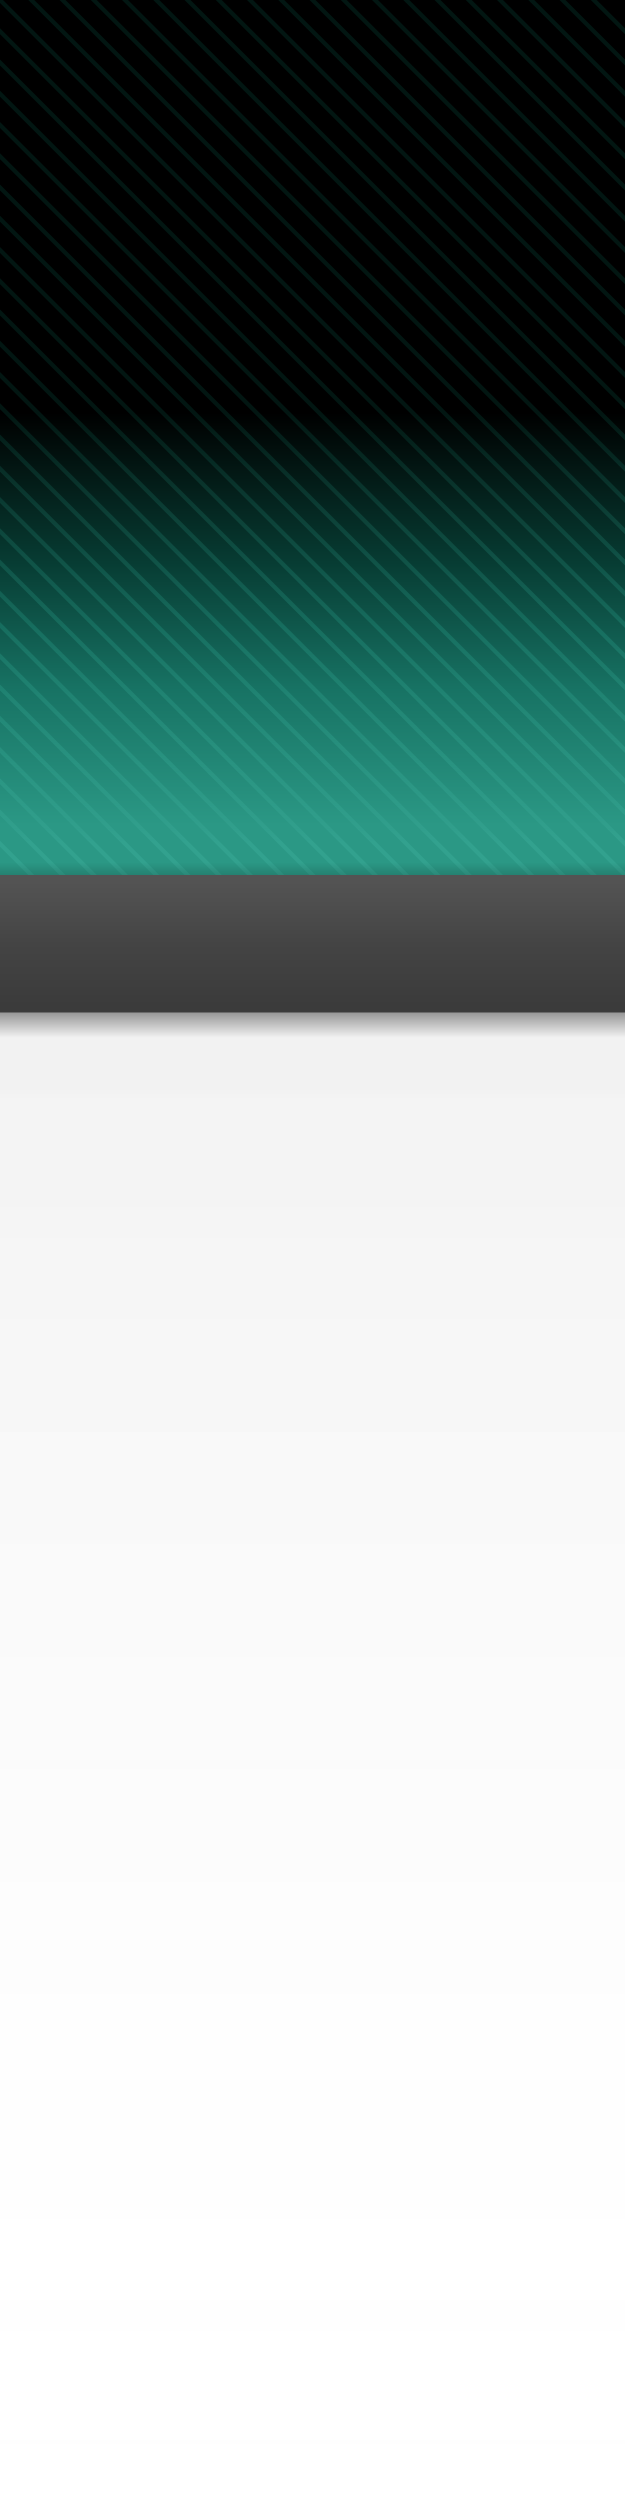
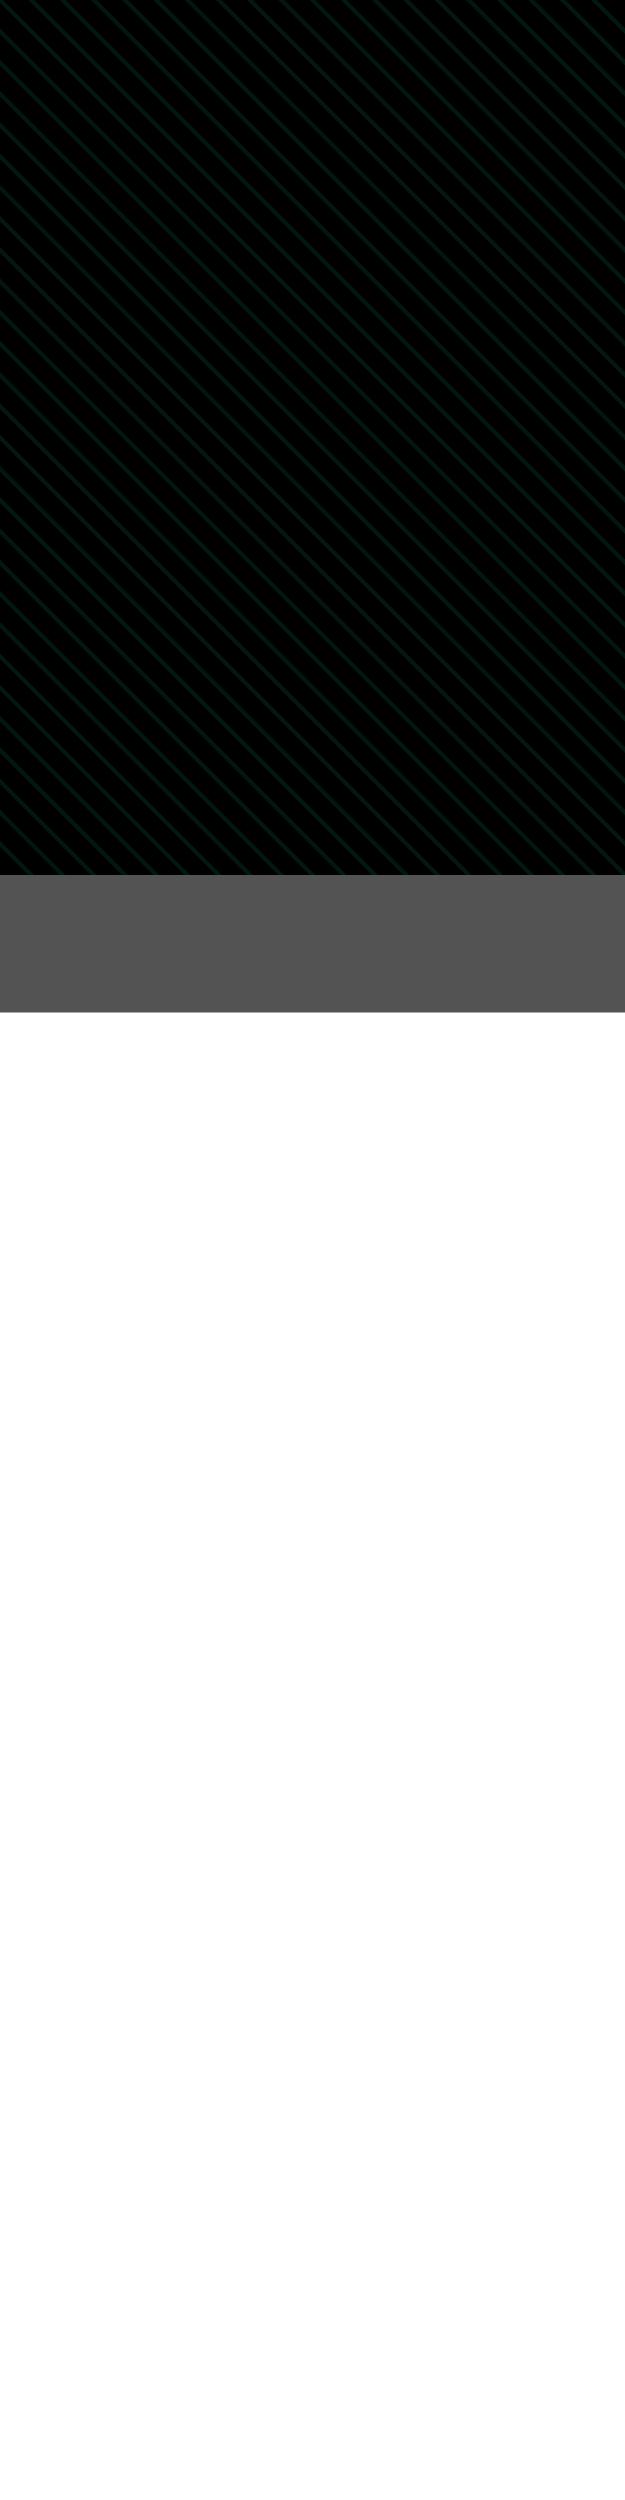
<svg xmlns="http://www.w3.org/2000/svg" version="1.1" viewBox="0 0 100 400">
  <defs>
-     <linearGradient id="f" x1="50" x2="50" y1="138" y2="400" gradientUnits="userSpaceOnUse">
+     <linearGradient id="f" x1="50" x2="50" y1="138" y2="400">
      <stop stop-opacity="0" offset="0" />
      <stop stop-opacity=".16" offset=".008" />
      <stop stop-opacity=".4" offset=".092" />
      <stop stop-opacity=".051" offset=".107" />
      <stop stop-color="#f9f9f9" stop-opacity="0" offset="1" />
    </linearGradient>
-     <linearGradient id="g" x1="50" x2="50" y1="141" y2="161" gradientUnits="userSpaceOnUse">
+     <linearGradient id="g" x1="50" x2="50" y1="141" y2="161">
      <stop stop-color="#535353" offset="0" />
      <stop stop-color="#4f4f4f" offset=".15" />
      <stop stop-color="#444" offset=".5" />
      <stop stop-color="#3e3e3e" offset=".818" />
      <stop stop-color="#3b3b3b" offset="1" />
    </linearGradient>
-     <linearGradient id="h" x1="50" x2="50" y2="132" gradientUnits="userSpaceOnUse">
+     <linearGradient id="h" x1="50" x2="50" y2="132">
      <stop offset="0" />
      <stop offset=".5" />
      <stop stop-color="#073c33" offset=".682" />
      <stop stop-color="#177263" offset=".833" />
      <stop stop-color="#2b9885" offset="1" />
    </linearGradient>
-     <linearGradient id="e" x1="50" x2="50" y1="135" y2="66" gradientUnits="userSpaceOnUse">
+     <linearGradient id="e" x1="50" x2="50" y1="135" y2="66">
      <stop stop-color="#32a18e" offset="0" />
      <stop stop-color="#1d806f" stop-opacity=".529" offset=".5" />
      <stop stop-color="#021a15" stop-opacity=".836" offset="1" />
    </linearGradient>
  </defs>
  <rect width="100" height="141" fill="url(#h)" stroke-linejoin="round" stroke-width=".722" style="paint-order:stroke markers fill" />
  <path d="m0 0v0.473l100 100v-0.945l-99.527-99.527h-0.473zm4.527 0 95.473 95.473v-0.945l-94.527-94.527h-0.945zm5 0 90.473 90.473v-0.945l-89.527-89.527h-0.945zm5 0 85.473 85.473v-0.945l-84.527-84.527h-0.945zm5 0 80.473 80.473v-0.945l-79.527-79.527h-0.945zm5 0 75.473 75.473v-0.945l-74.527-74.527h-0.945zm5 0 70.473 70.473v-0.945l-69.527-69.527h-0.945zm5 0 65.473 65.473v-0.945l-64.527-64.527h-0.945zm5 0 60.473 60.473v-0.945l-59.527-59.527h-0.945zm5 0 55.473 55.473v-0.945l-54.527-54.527h-0.945zm5 0 50.473 50.473v-0.945l-49.527-49.527h-0.945zm5 0 45.473 45.473v-0.945l-44.527-44.527h-0.945zm5 0 40.473 40.473v-0.945l-39.527-39.527h-0.945zm5 0 35.473 35.473v-0.945l-34.527-34.527h-0.945zm5 0 30.473 30.473v-0.945l-29.527-29.527h-0.945zm5 0 25.473 25.473v-0.945l-24.527-24.527h-0.945zm5 0 20.473 20.473v-0.945l-19.527-19.527h-0.945zm5 0 15.473 15.473v-0.945l-14.527-14.527h-0.945zm5 0 10.473 10.473v-0.945l-9.527-9.527h-0.945zm5 0 5.473 5.473v-0.945l-4.527-4.527h-0.945zm-94.527 4.527v0.945l100 100v-0.945l-100-100zm0 5v0.945l100 100v-0.945l-100-100zm0 5v0.945l100 100v-0.945l-100-100zm0 5v0.945l100 100v-0.945l-100-100zm0 5v0.945l100 100v-0.945l-100-100zm0 5v0.945l100 100v-0.945l-100-100zm0 5v0.945l100 100v-0.945l-100-100zm0 5v0.945l100 100v-0.945l-100-100zm0 5v0.945l95.764 95.764 0.473-0.473-96.236-96.236zm0 5v0.945l90.764 90.764 0.473-0.473-91.236-91.236zm0 5v0.945l85.764 85.764 0.473-0.473-86.236-86.236zm0 5v0.945l80.764 80.764 0.473-0.473-81.236-81.236zm0 5v0.945l75.764 75.764 0.473-0.473-76.236-76.236zm0 5v0.945l70.764 70.764 0.473-0.473-71.236-71.236zm0 5v0.945l65.764 65.764 0.473-0.473-66.236-66.236zm0 5v0.945l60.764 60.764 0.473-0.473-61.236-61.236zm0 5v0.945l55.764 55.764 0.473-0.473-56.236-56.236zm0 5v0.945l50.764 50.764 0.473-0.473-51.236-51.236zm0 5v0.945l45.764 45.764 0.473-0.473-46.236-46.236zm0 5v0.945l40.764 40.764 0.473-0.473-41.236-41.236zm0 5v0.945l35.764 35.764 0.473-0.473-36.236-36.236zm0 5v0.945l30.764 30.764 0.473-0.473-31.236-31.236zm0 5v0.945l25.764 25.764 0.473-0.473-26.236-26.236zm0 5v0.945l20.764 20.764 0.473-0.473-21.236-21.236zm0 5v0.945l15.764 15.764 0.473-0.473-16.236-16.236zm0 5v0.945l10.764 10.764 0.473-0.473-11.236-11.236zm0 5v0.945l5.764 5.764 0.473-0.473-6.236-6.236z" color="#000000" color-rendering="auto" dominant-baseline="auto" fill="url(#e)" image-rendering="auto" shape-rendering="auto" solid-color="#000000" stop-color="#000000" style="font-feature-settings:normal;font-variant-alternates:normal;font-variant-caps:normal;font-variant-east-asian:normal;font-variant-ligatures:normal;font-variant-numeric:normal;font-variant-position:normal;font-variation-settings:normal;inline-size:0;isolation:auto;mix-blend-mode:normal;shape-margin:0;shape-padding:0;text-decoration-color:#000000;text-decoration-line:none;text-decoration-style:solid;text-indent:0;text-orientation:mixed;text-transform:none;white-space:normal" />
  <path d="m0 137v262h100v-262z" fill="url(#f)" stroke-linejoin="round" stroke-width="2.314" style="paint-order:stroke markers fill" />
  <rect y="140" width="100" height="22" fill="url(#g)" stroke-linejoin="round" stroke-width=".722" style="paint-order:stroke markers fill" />
</svg>
